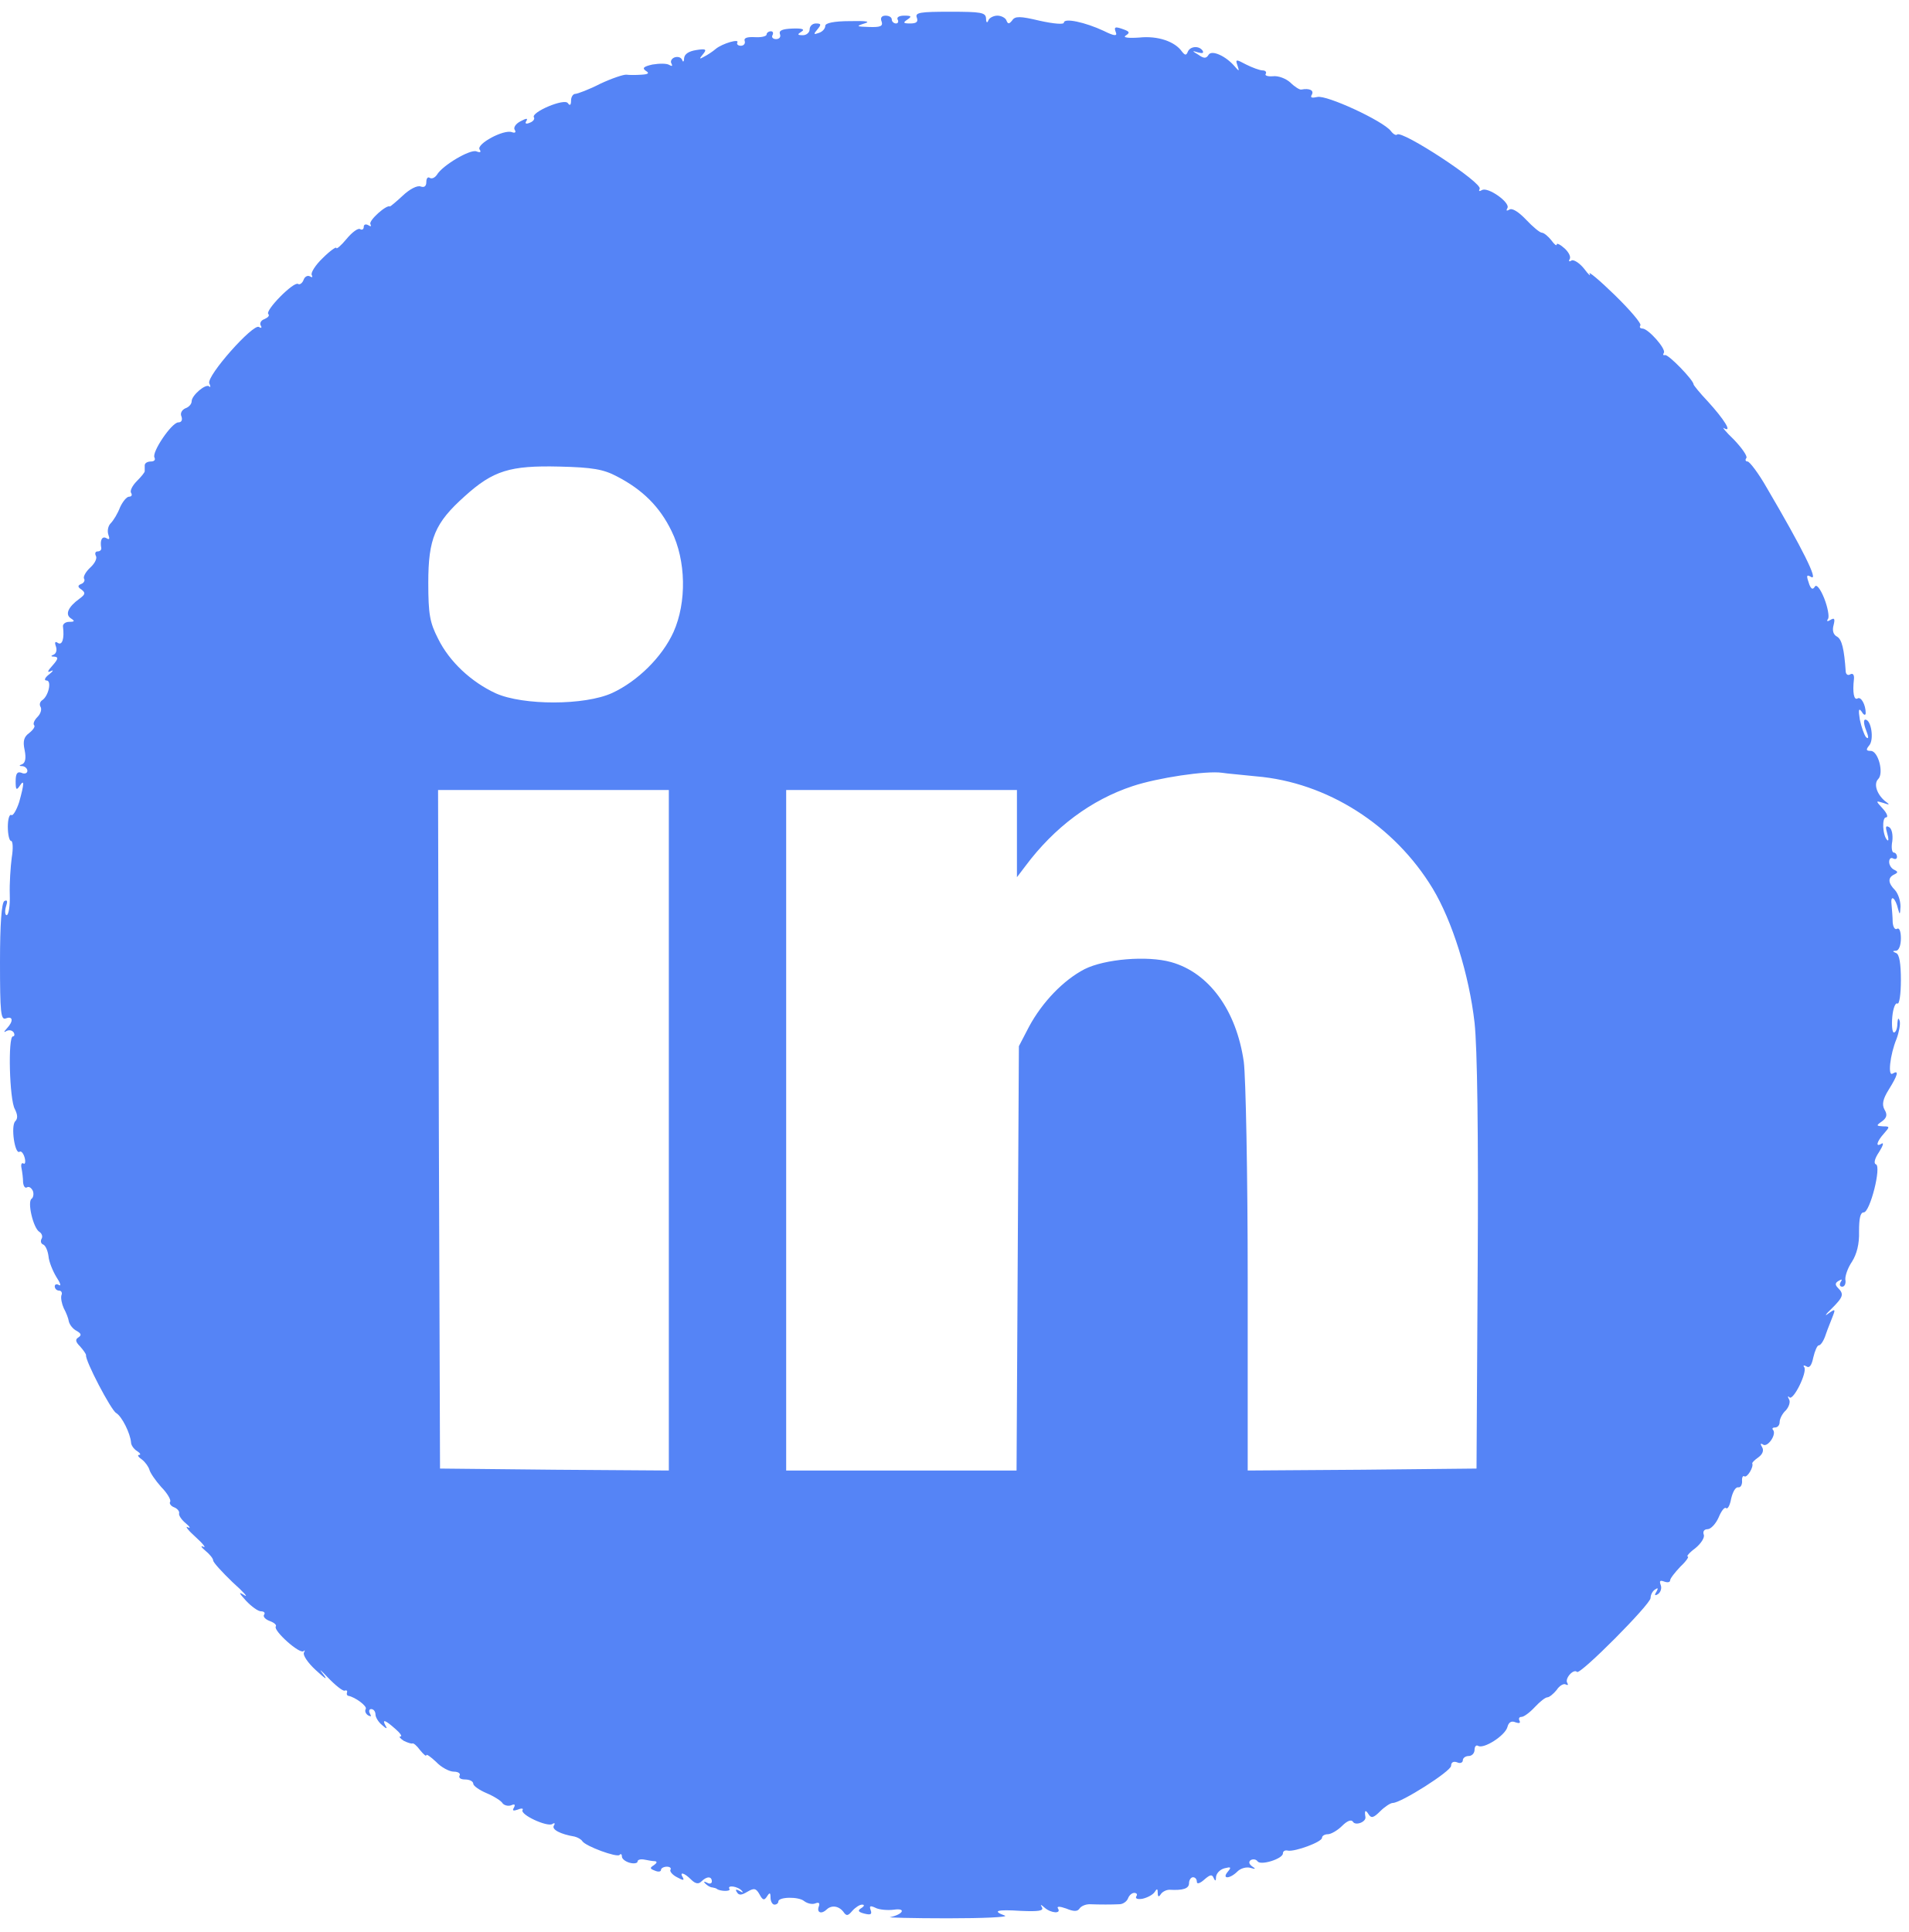
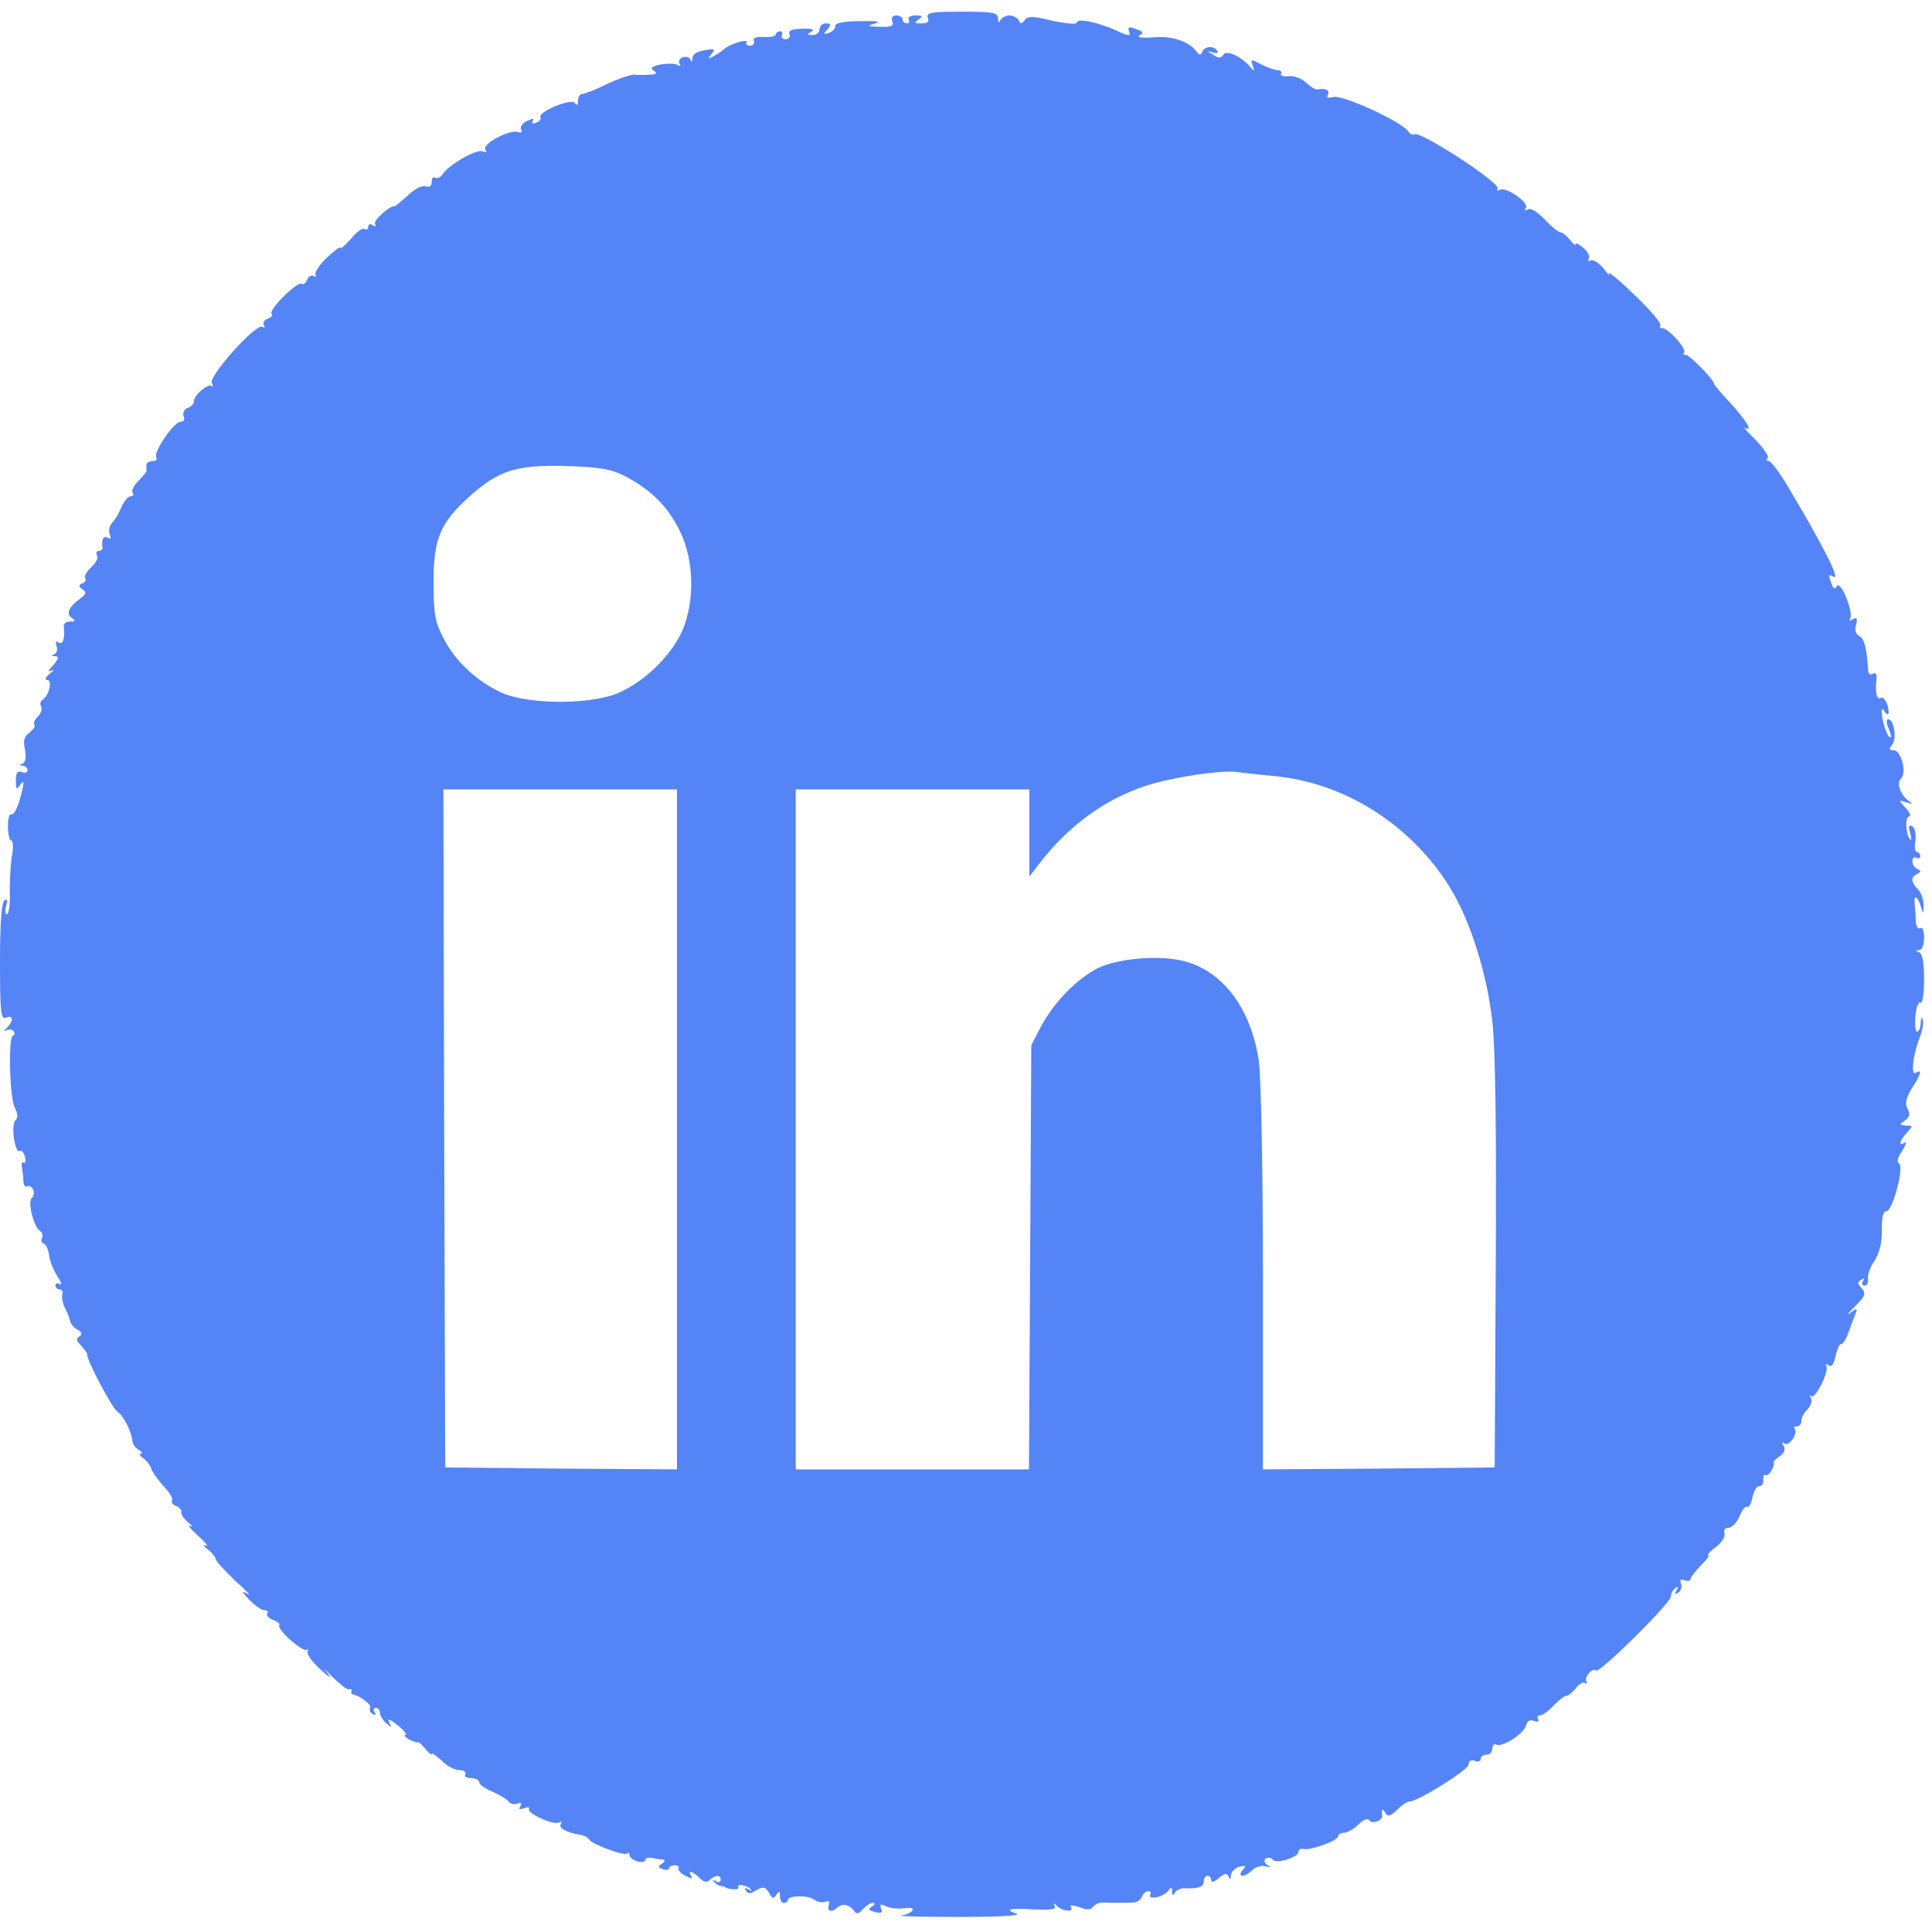
- <svg xmlns="http://www.w3.org/2000/svg" version="1.0" width="488pt" height="494pt" viewBox="0 0 488 494" preserveAspectRatio="xMidYMid meet">
-   <g transform="translate(0,494) scale(0.1,-0.1)" fill="#5584F6" stroke="none">
-     <path d="M2344 4895 c4 -11 -1 -15 -17 -15 -18 0 -19 2 -7 10 12 8 10 10 -8 10 -13 0 -20 -4 -17 -10 3 -5 1 -10 -4 -10 -6 0 -11 5 -11 10 0 6 -7 10 -16 10 -10 0 -14 -6 -10 -15 4 -12 -3 -15 -32 -14 -33 1 -34 2 -12 9 17 5 5 7 -37 6 -41 0 -63 -5 -63 -12 0 -7 -7 -15 -16 -18 -14 -5 -15 -4 -4 9 10 12 10 15 -4 15 -9 0 -16 -7 -16 -15 0 -8 -8 -15 -17 -15 -15 0 -15 2 -4 9 10 6 2 9 -23 8 -26 -1 -35 -5 -32 -14 3 -7 -1 -13 -10 -13 -8 0 -12 5 -9 10 3 6 1 10 -4 10 -6 0 -11 -4 -11 -8 0 -5 -14 -8 -30 -7 -20 1 -29 -2 -26 -10 2 -6 -2 -12 -10 -12 -7 0 -11 4 -9 8 7 11 -38 -2 -55 -16 -8 -7 -22 -16 -30 -20 -12 -7 -13 -6 -3 6 11 13 8 15 -17 11 -19 -3 -30 -10 -31 -21 0 -9 -3 -11 -5 -4 -3 7 -12 9 -20 6 -7 -3 -11 -10 -7 -16 3 -6 1 -7 -6 -3 -6 4 -25 4 -43 1 -22 -5 -27 -9 -17 -16 10 -6 7 -9 -11 -10 -14 -1 -31 -1 -38 0 -7 1 -37 -9 -67 -23 -29 -15 -59 -26 -64 -26 -6 0 -11 -8 -11 -17 0 -12 -3 -14 -8 -7 -8 14 -95 -23 -87 -36 3 -4 -2 -11 -11 -14 -9 -4 -13 -2 -8 5 4 7 0 7 -15 -1 -12 -6 -19 -16 -15 -22 4 -6 1 -9 -7 -6 -21 8 -91 -30 -83 -44 5 -7 2 -9 -8 -5 -16 6 -87 -36 -101 -60 -5 -7 -12 -11 -18 -8 -5 4 -9 -1 -9 -10 0 -11 -5 -15 -14 -12 -9 4 -29 -7 -46 -23 -17 -16 -32 -28 -33 -28 -8 6 -55 -36 -50 -45 3 -6 1 -7 -5 -3 -7 4 -12 2 -12 -4 0 -6 -4 -9 -9 -6 -5 4 -21 -8 -35 -25 -14 -17 -26 -27 -26 -23 0 4 -16 -7 -35 -26 -19 -18 -31 -38 -28 -43 3 -6 1 -7 -4 -4 -6 4 -14 0 -17 -9 -3 -8 -10 -13 -14 -10 -11 7 -85 -68 -76 -77 4 -4 -1 -9 -10 -13 -9 -3 -13 -11 -9 -17 3 -5 1 -7 -5 -3 -15 9 -134 -125 -127 -144 4 -8 3 -12 0 -8 -9 8 -45 -23 -45 -38 0 -7 -7 -15 -16 -18 -9 -4 -14 -13 -10 -21 3 -9 0 -15 -8 -15 -17 0 -69 -77 -61 -90 3 -6 -1 -10 -9 -10 -9 0 -16 -4 -16 -10 0 -5 0 -12 0 -15 0 -3 -9 -14 -20 -25 -12 -12 -18 -25 -15 -30 4 -6 1 -10 -5 -10 -6 0 -16 -12 -23 -27 -6 -16 -17 -34 -24 -41 -7 -7 -9 -20 -6 -29 4 -11 3 -14 -5 -9 -11 6 -17 -5 -13 -26 0 -5 -4 -8 -10 -8 -5 0 -7 -5 -4 -11 4 -6 -2 -19 -14 -30 -12 -11 -19 -24 -16 -29 3 -4 -1 -11 -7 -13 -10 -4 -10 -8 1 -15 10 -8 9 -12 -6 -23 -29 -21 -37 -40 -22 -50 11 -7 10 -9 -4 -9 -10 0 -17 -6 -16 -12 4 -31 -2 -49 -13 -42 -7 5 -9 2 -5 -9 3 -9 1 -18 -6 -21 -8 -3 -7 -5 2 -5 11 -1 10 -6 -5 -23 -13 -14 -14 -19 -4 -14 8 4 6 0 -4 -8 -12 -9 -14 -16 -7 -16 14 0 5 -41 -12 -51 -5 -4 -7 -11 -3 -17 3 -6 0 -17 -8 -25 -8 -8 -12 -17 -9 -21 4 -3 -2 -12 -12 -20 -14 -10 -17 -21 -12 -44 4 -20 2 -32 -6 -36 -9 -3 -9 -5 1 -5 6 -1 12 -6 12 -12 0 -6 -7 -9 -15 -5 -11 4 -15 -2 -15 -22 0 -21 2 -24 10 -12 13 20 12 6 -1 -41 -7 -21 -16 -36 -20 -33 -5 3 -9 -11 -9 -30 0 -20 4 -36 8 -36 5 0 6 -19 2 -43 -3 -23 -6 -66 -5 -95 1 -28 -3 -52 -8 -52 -4 0 -5 10 -2 21 5 15 4 19 -4 15 -7 -5 -11 -58 -11 -156 0 -129 2 -149 15 -144 18 7 20 -7 3 -25 -9 -10 -9 -12 -1 -7 6 3 14 2 18 -4 3 -5 2 -10 -2 -10 -13 0 -9 -162 5 -186 7 -14 8 -24 1 -31 -12 -12 -1 -86 11 -78 4 3 10 -4 13 -15 3 -11 1 -18 -3 -15 -5 3 -7 -3 -5 -12 2 -10 4 -26 4 -36 1 -10 5 -16 10 -13 5 3 11 -1 15 -9 3 -8 1 -17 -3 -20 -12 -7 4 -76 20 -85 6 -4 9 -12 5 -18 -3 -6 -1 -12 4 -14 6 -2 12 -15 14 -30 1 -14 11 -38 20 -53 10 -15 13 -24 7 -21 -6 4 -11 2 -11 -3 0 -6 5 -11 11 -11 6 0 9 -6 6 -12 -2 -7 1 -22 6 -33 6 -11 12 -26 13 -34 2 -8 10 -19 20 -24 12 -7 13 -11 4 -17 -8 -5 -7 -11 5 -23 8 -9 15 -19 15 -22 -3 -13 64 -141 77 -148 15 -9 36 -52 38 -75 0 -7 7 -17 15 -22 8 -5 11 -10 6 -10 -6 0 -2 -6 7 -12 9 -7 17 -19 19 -26 2 -8 15 -27 30 -44 16 -16 26 -34 23 -38 -3 -4 2 -11 10 -14 8 -3 14 -10 13 -15 -2 -5 6 -17 17 -26 11 -9 13 -14 5 -10 -8 4 1 -8 20 -25 19 -17 28 -29 20 -25 -8 4 -6 -1 5 -10 11 -9 20 -20 20 -25 0 -5 23 -30 50 -56 28 -25 41 -40 30 -33 -16 10 -15 7 4 -14 14 -15 31 -27 38 -27 8 0 12 -4 8 -9 -3 -5 4 -12 15 -16 11 -4 18 -10 15 -14 -6 -11 61 -71 71 -63 4 4 4 2 1 -4 -3 -6 10 -26 31 -45 26 -24 31 -26 17 -8 -11 14 -5 9 13 -10 19 -20 38 -35 43 -34 5 2 8 0 6 -5 -1 -4 0 -7 3 -8 18 -3 50 -27 45 -34 -3 -5 0 -12 6 -16 8 -4 9 -3 5 4 -4 7 -2 12 3 12 6 0 11 -6 11 -14 0 -7 8 -20 17 -27 11 -10 14 -10 9 -2 -10 18 -2 16 24 -7 13 -11 19 -20 14 -20 -5 0 -1 -5 8 -11 10 -5 20 -8 22 -7 3 2 12 -6 20 -17 9 -11 16 -17 16 -13 0 4 11 -4 25 -17 13 -14 34 -25 45 -25 12 0 18 -5 15 -10 -3 -6 3 -10 14 -10 12 0 21 -5 21 -11 0 -5 15 -16 34 -24 19 -8 38 -20 41 -26 4 -5 14 -8 22 -5 9 4 11 2 7 -6 -5 -8 -2 -9 10 -5 9 4 15 3 12 -1 -7 -12 63 -44 76 -36 6 4 8 2 4 -4 -6 -10 17 -22 53 -28 8 -2 17 -7 20 -12 9 -13 88 -42 95 -35 3 4 6 2 6 -4 0 -6 9 -13 20 -16 11 -3 20 -1 20 3 0 5 8 7 18 5 9 -2 22 -4 27 -4 6 -1 4 -5 -3 -10 -11 -7 -11 -9 2 -14 9 -4 16 -3 16 2 0 4 7 8 15 8 8 0 12 -4 9 -8 -2 -4 5 -13 17 -19 15 -8 19 -9 15 -1 -10 16 3 13 21 -5 11 -11 19 -12 26 -5 14 14 27 14 27 0 0 -5 -6 -7 -12 -3 -8 4 -10 3 -5 -2 5 -5 13 -10 18 -10 5 -1 10 -2 12 -4 8 -6 36 -7 32 0 -7 11 22 7 32 -5 4 -4 2 -5 -6 0 -9 5 -12 4 -7 -3 5 -9 12 -8 27 1 17 10 22 9 31 -7 8 -15 12 -16 19 -5 7 11 9 10 9 -3 0 -10 5 -18 10 -18 6 0 10 4 10 8 0 12 52 13 66 1 8 -6 20 -9 28 -6 10 4 13 1 9 -9 -5 -15 8 -19 21 -6 12 11 30 9 42 -6 8 -12 12 -11 23 2 8 9 19 16 25 16 7 0 6 -4 -2 -9 -10 -6 -8 -10 8 -14 16 -4 20 -2 16 9 -4 11 -1 12 12 6 9 -5 31 -7 47 -5 33 5 24 -12 -9 -19 -11 -1 55 -3 147 -3 91 0 157 3 146 7 -33 12 -21 16 41 12 45 -2 59 0 54 9 -5 8 -3 8 7 -1 16 -14 43 -16 34 -2 -4 6 4 6 21 0 19 -8 29 -8 34 0 4 6 15 11 26 11 27 -1 56 -1 76 0 9 0 19 7 22 15 3 8 10 14 16 14 6 0 9 -4 5 -9 -3 -6 4 -8 16 -6 13 3 26 10 31 17 6 10 8 9 8 -2 0 -11 3 -11 8 -3 4 6 14 11 22 11 35 -2 50 3 50 17 0 8 5 15 10 15 6 0 10 -5 10 -12 0 -6 8 -4 19 6 15 13 20 14 24 4 4 -9 6 -8 6 3 1 9 10 19 22 22 16 4 18 3 8 -9 -16 -19 5 -19 25 1 8 8 23 12 33 9 13 -4 15 -3 4 4 -8 6 -9 12 -3 16 6 3 13 2 17 -3 7 -12 65 6 65 20 0 6 6 9 13 7 18 -3 87 22 87 33 0 5 7 9 15 9 8 0 25 10 36 21 14 14 24 17 28 11 6 -11 34 -1 32 12 -3 17 0 20 8 7 7 -11 13 -9 30 8 11 11 26 21 32 21 21 0 149 81 149 95 0 9 6 12 15 9 8 -4 15 -1 15 5 0 6 7 11 15 11 8 0 15 7 15 16 0 8 4 13 9 10 14 -9 69 26 75 48 3 12 10 17 21 12 9 -3 13 -2 10 4 -3 6 -1 10 5 10 6 0 21 11 34 25 13 14 27 25 32 25 5 0 16 9 24 19 7 11 18 17 23 14 6 -3 7 -1 4 4 -7 11 16 37 25 28 8 -8 188 173 188 189 0 8 5 18 12 22 7 5 8 3 3 -6 -6 -9 -4 -11 4 -6 7 5 10 15 7 23 -4 11 -2 13 9 9 8 -3 15 -2 15 3 0 5 12 20 26 35 15 14 23 26 19 26 -4 0 4 10 19 21 15 12 25 28 22 35 -3 8 1 14 10 14 8 0 21 14 28 30 7 17 15 27 19 24 4 -4 10 7 13 24 4 17 11 30 18 29 6 -1 10 6 10 15 -1 10 2 16 6 13 7 -4 24 24 20 33 -1 2 6 9 16 16 11 8 14 18 9 26 -5 8 -4 11 3 6 12 -7 35 27 25 38 -3 3 -1 6 5 6 7 0 12 6 12 14 0 8 7 22 16 30 8 9 12 22 8 28 -4 7 -3 10 1 5 10 -9 46 64 38 77 -4 5 -1 6 6 2 7 -5 13 3 17 23 4 17 10 31 14 31 5 0 13 12 18 28 5 15 14 36 18 47 7 18 6 19 -12 6 -10 -8 -7 -2 9 13 30 30 32 37 16 53 -8 8 -7 13 2 18 8 5 10 4 5 -3 -4 -7 -2 -12 4 -12 6 0 10 8 8 18 -1 9 6 30 17 46 12 19 19 45 18 77 0 33 3 49 12 49 16 0 46 118 31 123 -6 2 -3 15 8 31 10 16 13 25 7 22 -17 -11 -13 5 6 26 15 17 15 18 -3 18 -17 1 -18 2 -2 13 12 9 14 17 6 30 -7 13 -4 27 11 51 23 37 27 51 10 41 -13 -9 -7 48 10 89 6 16 10 37 8 45 -3 10 -5 8 -6 -6 0 -13 -4 -23 -9 -23 -4 0 -6 18 -4 40 2 22 8 37 13 34 5 -3 9 24 9 60 0 42 -4 66 -12 69 -10 4 -10 6 0 6 7 1 12 14 12 32 0 17 -4 28 -10 24 -5 -3 -10 4 -11 17 0 13 -2 33 -3 46 -3 26 10 17 17 -13 4 -15 5 -14 6 7 0 15 -6 33 -14 42 -18 18 -19 32 -2 40 10 5 10 7 0 12 -7 3 -13 12 -13 20 0 9 5 12 10 9 6 -3 10 -1 10 4 0 6 -4 11 -8 11 -5 0 -7 13 -4 29 2 16 -1 32 -8 36 -9 5 -10 1 -5 -16 4 -13 4 -21 0 -17 -12 12 -14 58 -3 58 6 0 3 10 -8 22 -19 21 -19 21 1 15 17 -6 18 -5 4 5 -21 18 -29 44 -17 56 15 15 0 72 -19 72 -12 0 -13 3 -4 14 13 15 5 66 -10 66 -5 0 -4 -12 2 -27 7 -18 7 -24 0 -18 -5 6 -12 26 -16 45 -4 25 -3 31 5 20 5 -9 10 -10 10 -3 0 21 -12 43 -21 37 -9 -5 -13 15 -9 50 1 11 -3 15 -9 12 -6 -4 -11 -1 -12 6 -4 59 -10 83 -22 90 -10 5 -13 16 -9 30 4 16 2 19 -8 13 -8 -5 -11 -4 -6 3 3 6 -1 29 -10 52 -10 25 -20 37 -24 30 -5 -8 -9 -7 -14 5 -8 23 -8 27 4 20 21 -13 -22 73 -113 228 -21 37 -44 67 -49 67 -5 0 -7 4 -3 9 3 5 -12 26 -32 47 -21 20 -32 34 -25 29 22 -12 0 23 -42 69 -20 21 -36 41 -36 43 0 11 -65 78 -73 75 -5 -1 -6 1 -3 6 6 10 -40 62 -55 62 -6 0 -8 4 -5 8 3 5 -27 40 -66 78 -39 38 -68 62 -64 54 4 -8 -2 -3 -14 13 -12 15 -27 24 -32 21 -6 -4 -8 -2 -5 3 4 6 -2 18 -13 28 -11 10 -20 14 -20 10 0 -5 -6 0 -14 11 -8 10 -19 19 -24 19 -5 0 -23 15 -40 33 -19 20 -36 31 -43 26 -7 -4 -9 -3 -5 4 8 14 -50 55 -65 46 -7 -4 -9 -3 -6 3 9 15 -199 151 -211 139 -3 -3 -10 1 -16 9 -20 26 -165 93 -188 87 -14 -3 -19 -2 -14 6 6 11 -6 17 -27 13 -4 -1 -17 7 -28 18 -11 10 -31 18 -45 16 -13 -1 -21 2 -18 6 3 5 -1 9 -8 9 -7 0 -26 7 -42 15 -26 14 -28 14 -22 -3 5 -15 4 -15 -7 -2 -23 27 -59 43 -67 30 -6 -10 -12 -10 -26 0 -17 10 -17 11 -1 6 11 -3 15 -2 12 4 -9 14 -32 12 -38 -2 -4 -10 -7 -10 -15 0 -18 26 -62 41 -109 36 -29 -2 -43 0 -35 5 11 7 10 10 -3 15 -24 9 -28 8 -22 -7 4 -10 -5 -9 -31 4 -47 22 -102 34 -102 21 0 -5 -26 -3 -62 5 -50 12 -63 12 -70 1 -8 -10 -11 -10 -15 0 -2 6 -13 12 -23 12 -10 0 -21 -6 -23 -12 -3 -8 -6 -6 -6 5 -1 15 -12 17 -92 17 -77 0 -90 -2 -85 -15z m-767 -1173 c66 -34 110 -78 140 -140 37 -75 39 -182 5 -258 -29 -64 -92 -126 -157 -156 -70 -32 -227 -32 -297 -1 -63 29 -119 81 -148 140 -21 41 -25 62 -25 143 0 113 17 153 93 221 73 66 116 79 242 76 85 -2 113 -7 147 -25z m1634 -767 c182 -15 354 -125 452 -287 50 -83 93 -220 107 -343 7 -65 10 -281 8 -620 l-3 -520 -292 -3 -293 -2 0 487 c0 271 -5 519 -10 558 -19 132 -89 228 -186 255 -61 17 -169 8 -221 -18 -54 -28 -108 -84 -142 -147 l-26 -50 -3 -543 -3 -542 -294 0 -295 0 0 870 0 870 295 0 295 0 0 -111 0 -112 22 29 c74 99 168 169 274 204 63 21 188 40 229 34 11 -2 50 -5 86 -9z m-1501 -905 l0 -870 -292 2 -293 3 -3 868 -2 867 295 0 295 0 0 -870z" />
+ <svg xmlns="http://www.w3.org/2000/svg" width="20pt" height="20pt" viewBox="0 0 20 20" version="1.1">
+   <g id="surface1">
+     <path style=" stroke:none;fill-rule:nonzero;fill:rgb(33.333%,51.765%,96.471%);fill-opacity:1;" d="M 9.605 0.184 C 9.621 0.227 9.602 0.242 9.535 0.242 C 9.465 0.242 9.461 0.234 9.508 0.203 C 9.559 0.168 9.551 0.16 9.477 0.16 C 9.422 0.16 9.395 0.18 9.406 0.203 C 9.418 0.223 9.41 0.242 9.391 0.242 C 9.363 0.242 9.344 0.223 9.344 0.203 C 9.344 0.18 9.316 0.16 9.277 0.16 C 9.238 0.16 9.223 0.188 9.238 0.223 C 9.254 0.27 9.227 0.281 9.105 0.277 C 8.973 0.273 8.969 0.27 9.059 0.242 C 9.129 0.223 9.078 0.215 8.906 0.219 C 8.738 0.219 8.648 0.238 8.648 0.266 C 8.648 0.297 8.617 0.328 8.582 0.34 C 8.523 0.359 8.52 0.355 8.566 0.305 C 8.605 0.254 8.605 0.242 8.551 0.242 C 8.512 0.242 8.484 0.27 8.484 0.305 C 8.484 0.336 8.449 0.363 8.414 0.363 C 8.352 0.363 8.352 0.355 8.398 0.328 C 8.438 0.305 8.406 0.293 8.305 0.297 C 8.195 0.301 8.16 0.316 8.172 0.352 C 8.184 0.379 8.168 0.406 8.133 0.406 C 8.098 0.406 8.082 0.383 8.094 0.363 C 8.105 0.34 8.098 0.324 8.078 0.324 C 8.055 0.324 8.031 0.34 8.031 0.355 C 8.031 0.375 7.977 0.387 7.91 0.383 C 7.828 0.379 7.789 0.391 7.805 0.426 C 7.812 0.449 7.797 0.473 7.762 0.473 C 7.734 0.473 7.719 0.457 7.727 0.441 C 7.754 0.395 7.57 0.449 7.5 0.504 C 7.469 0.535 7.41 0.57 7.379 0.586 C 7.328 0.613 7.324 0.609 7.363 0.562 C 7.41 0.508 7.398 0.5 7.297 0.52 C 7.219 0.531 7.172 0.559 7.168 0.602 C 7.168 0.641 7.156 0.648 7.148 0.617 C 7.137 0.59 7.098 0.582 7.066 0.594 C 7.035 0.605 7.02 0.637 7.035 0.66 C 7.051 0.684 7.039 0.688 7.012 0.672 C 6.988 0.656 6.91 0.656 6.836 0.668 C 6.746 0.688 6.727 0.703 6.766 0.73 C 6.809 0.758 6.797 0.77 6.723 0.773 C 6.664 0.777 6.594 0.777 6.566 0.773 C 6.535 0.77 6.414 0.809 6.289 0.867 C 6.172 0.926 6.051 0.973 6.027 0.973 C 6.004 0.973 5.984 1.004 5.984 1.039 C 5.984 1.09 5.973 1.098 5.949 1.066 C 5.918 1.012 5.562 1.16 5.594 1.215 C 5.605 1.23 5.586 1.258 5.551 1.27 C 5.512 1.285 5.496 1.277 5.516 1.25 C 5.531 1.223 5.516 1.223 5.453 1.254 C 5.406 1.277 5.379 1.32 5.395 1.344 C 5.41 1.367 5.398 1.379 5.363 1.367 C 5.277 1.336 4.992 1.488 5.023 1.547 C 5.047 1.574 5.031 1.582 4.992 1.566 C 4.926 1.543 4.637 1.711 4.578 1.809 C 4.559 1.836 4.527 1.852 4.504 1.84 C 4.484 1.824 4.469 1.844 4.469 1.883 C 4.469 1.926 4.445 1.941 4.41 1.93 C 4.371 1.914 4.289 1.957 4.223 2.023 C 4.152 2.086 4.09 2.137 4.086 2.137 C 4.055 2.113 3.859 2.281 3.883 2.316 C 3.895 2.344 3.887 2.348 3.859 2.332 C 3.832 2.312 3.812 2.32 3.812 2.348 C 3.812 2.371 3.797 2.383 3.773 2.371 C 3.754 2.355 3.688 2.402 3.633 2.473 C 3.574 2.539 3.523 2.582 3.523 2.566 C 3.523 2.547 3.461 2.594 3.383 2.668 C 3.305 2.742 3.254 2.824 3.266 2.844 C 3.277 2.867 3.27 2.871 3.25 2.859 C 3.227 2.844 3.191 2.859 3.18 2.895 C 3.168 2.93 3.141 2.949 3.121 2.938 C 3.078 2.91 2.773 3.211 2.812 3.25 C 2.828 3.266 2.809 3.285 2.77 3.301 C 2.734 3.312 2.719 3.344 2.734 3.371 C 2.746 3.391 2.738 3.398 2.715 3.383 C 2.652 3.344 2.164 3.887 2.191 3.965 C 2.211 3.996 2.203 4.012 2.191 3.996 C 2.156 3.965 2.008 4.09 2.008 4.152 C 2.008 4.18 1.98 4.211 1.941 4.223 C 1.906 4.238 1.887 4.277 1.902 4.309 C 1.914 4.344 1.902 4.367 1.867 4.367 C 1.801 4.367 1.586 4.68 1.617 4.734 C 1.633 4.758 1.613 4.773 1.582 4.773 C 1.547 4.773 1.516 4.789 1.516 4.812 C 1.516 4.836 1.516 4.863 1.516 4.875 C 1.516 4.887 1.48 4.93 1.434 4.977 C 1.387 5.023 1.359 5.078 1.371 5.098 C 1.391 5.121 1.379 5.137 1.352 5.137 C 1.328 5.137 1.285 5.188 1.258 5.246 C 1.234 5.312 1.188 5.383 1.16 5.414 C 1.133 5.441 1.121 5.492 1.137 5.531 C 1.152 5.574 1.148 5.586 1.113 5.566 C 1.07 5.543 1.047 5.586 1.062 5.672 C 1.062 5.691 1.047 5.703 1.02 5.703 C 1 5.703 0.992 5.723 1.004 5.75 C 1.02 5.773 0.996 5.824 0.945 5.871 C 0.898 5.914 0.867 5.969 0.883 5.988 C 0.895 6.004 0.879 6.031 0.852 6.039 C 0.812 6.055 0.812 6.07 0.855 6.102 C 0.898 6.133 0.895 6.148 0.832 6.195 C 0.715 6.277 0.68 6.355 0.742 6.395 C 0.785 6.426 0.781 6.434 0.727 6.434 C 0.684 6.434 0.656 6.457 0.66 6.48 C 0.676 6.605 0.652 6.68 0.605 6.652 C 0.578 6.629 0.57 6.641 0.586 6.688 C 0.598 6.723 0.59 6.758 0.562 6.773 C 0.527 6.785 0.531 6.793 0.57 6.793 C 0.613 6.797 0.609 6.816 0.551 6.887 C 0.496 6.941 0.492 6.961 0.531 6.941 C 0.566 6.926 0.559 6.941 0.516 6.973 C 0.469 7.012 0.461 7.039 0.488 7.039 C 0.547 7.039 0.508 7.203 0.438 7.246 C 0.418 7.262 0.41 7.289 0.426 7.312 C 0.438 7.34 0.426 7.383 0.395 7.414 C 0.359 7.449 0.344 7.484 0.355 7.5 C 0.371 7.512 0.348 7.547 0.309 7.582 C 0.25 7.621 0.238 7.664 0.258 7.758 C 0.273 7.84 0.266 7.887 0.234 7.906 C 0.195 7.918 0.195 7.926 0.238 7.926 C 0.262 7.93 0.285 7.949 0.285 7.973 C 0.285 7.996 0.258 8.008 0.227 7.992 C 0.18 7.977 0.164 8 0.164 8.082 C 0.164 8.168 0.172 8.18 0.203 8.133 C 0.258 8.051 0.254 8.105 0.199 8.297 C 0.172 8.383 0.137 8.441 0.117 8.43 C 0.098 8.418 0.082 8.477 0.082 8.551 C 0.082 8.633 0.098 8.699 0.113 8.699 C 0.137 8.699 0.141 8.773 0.121 8.871 C 0.109 8.965 0.098 9.137 0.102 9.254 C 0.105 9.367 0.09 9.465 0.07 9.465 C 0.055 9.465 0.051 9.426 0.062 9.383 C 0.082 9.32 0.078 9.305 0.047 9.32 C 0.016 9.34 0 9.555 0 9.953 C 0 10.473 0.008 10.555 0.062 10.535 C 0.137 10.504 0.145 10.562 0.074 10.637 C 0.035 10.676 0.035 10.684 0.07 10.664 C 0.094 10.652 0.129 10.656 0.145 10.68 C 0.156 10.699 0.152 10.719 0.137 10.719 C 0.082 10.719 0.098 11.375 0.156 11.473 C 0.184 11.527 0.188 11.57 0.16 11.598 C 0.109 11.645 0.156 11.945 0.203 11.914 C 0.223 11.902 0.246 11.93 0.258 11.973 C 0.27 12.02 0.262 12.047 0.246 12.035 C 0.227 12.023 0.219 12.047 0.227 12.082 C 0.234 12.125 0.242 12.188 0.242 12.23 C 0.246 12.27 0.262 12.293 0.281 12.281 C 0.305 12.27 0.328 12.285 0.344 12.316 C 0.355 12.352 0.348 12.387 0.332 12.398 C 0.281 12.426 0.348 12.707 0.414 12.742 C 0.438 12.758 0.449 12.793 0.434 12.816 C 0.422 12.84 0.43 12.863 0.449 12.871 C 0.477 12.879 0.5 12.934 0.508 12.992 C 0.512 13.051 0.555 13.148 0.59 13.207 C 0.633 13.27 0.645 13.305 0.617 13.293 C 0.594 13.277 0.574 13.285 0.574 13.305 C 0.574 13.328 0.594 13.348 0.617 13.348 C 0.645 13.348 0.656 13.375 0.645 13.398 C 0.637 13.426 0.648 13.488 0.668 13.531 C 0.691 13.574 0.719 13.637 0.723 13.668 C 0.73 13.703 0.762 13.746 0.805 13.766 C 0.852 13.793 0.855 13.812 0.82 13.836 C 0.785 13.855 0.789 13.879 0.84 13.93 C 0.871 13.965 0.902 14.004 0.902 14.016 C 0.891 14.07 1.164 14.586 1.219 14.617 C 1.277 14.652 1.363 14.824 1.371 14.918 C 1.371 14.949 1.402 14.988 1.434 15.008 C 1.469 15.027 1.48 15.047 1.461 15.047 C 1.434 15.047 1.449 15.074 1.488 15.098 C 1.523 15.125 1.559 15.176 1.566 15.203 C 1.574 15.234 1.629 15.312 1.688 15.379 C 1.754 15.445 1.797 15.52 1.781 15.535 C 1.77 15.551 1.789 15.578 1.824 15.59 C 1.855 15.602 1.883 15.633 1.879 15.652 C 1.867 15.672 1.902 15.719 1.945 15.758 C 1.992 15.793 2 15.812 1.969 15.797 C 1.934 15.781 1.973 15.828 2.051 15.898 C 2.129 15.969 2.164 16.016 2.133 16 C 2.098 15.984 2.105 16.004 2.152 16.039 C 2.195 16.074 2.234 16.121 2.234 16.141 C 2.234 16.16 2.328 16.262 2.438 16.367 C 2.555 16.469 2.605 16.527 2.562 16.5 C 2.496 16.461 2.5 16.473 2.578 16.559 C 2.637 16.617 2.703 16.668 2.734 16.668 C 2.766 16.668 2.781 16.684 2.766 16.703 C 2.754 16.723 2.781 16.75 2.828 16.77 C 2.871 16.785 2.902 16.809 2.891 16.824 C 2.863 16.867 3.141 17.113 3.18 17.078 C 3.195 17.062 3.195 17.07 3.184 17.094 C 3.172 17.121 3.227 17.199 3.312 17.277 C 3.418 17.375 3.438 17.383 3.383 17.309 C 3.336 17.254 3.359 17.273 3.434 17.352 C 3.512 17.43 3.59 17.492 3.609 17.488 C 3.633 17.48 3.645 17.488 3.637 17.508 C 3.633 17.523 3.637 17.535 3.648 17.539 C 3.723 17.551 3.852 17.648 3.832 17.68 C 3.82 17.699 3.832 17.727 3.855 17.742 C 3.891 17.758 3.895 17.754 3.879 17.727 C 3.859 17.699 3.867 17.68 3.891 17.68 C 3.914 17.68 3.934 17.703 3.934 17.734 C 3.934 17.762 3.969 17.816 4.004 17.844 C 4.051 17.883 4.062 17.883 4.039 17.852 C 4 17.777 4.031 17.789 4.141 17.879 C 4.191 17.926 4.219 17.961 4.195 17.961 C 4.176 17.961 4.191 17.98 4.23 18.004 C 4.27 18.027 4.312 18.039 4.32 18.035 C 4.332 18.027 4.367 18.059 4.402 18.102 C 4.438 18.148 4.469 18.172 4.469 18.156 C 4.469 18.141 4.512 18.172 4.57 18.223 C 4.621 18.281 4.711 18.324 4.754 18.324 C 4.805 18.324 4.828 18.344 4.816 18.367 C 4.805 18.391 4.828 18.406 4.871 18.406 C 4.922 18.406 4.961 18.426 4.961 18.449 C 4.961 18.473 5.02 18.516 5.098 18.547 C 5.176 18.582 5.254 18.629 5.266 18.652 C 5.281 18.672 5.324 18.684 5.355 18.672 C 5.395 18.656 5.402 18.664 5.387 18.699 C 5.363 18.73 5.379 18.734 5.426 18.719 C 5.465 18.703 5.488 18.707 5.477 18.723 C 5.445 18.77 5.734 18.898 5.785 18.867 C 5.812 18.852 5.82 18.859 5.805 18.883 C 5.777 18.926 5.871 18.973 6.02 18.996 C 6.055 19.004 6.09 19.023 6.102 19.047 C 6.141 19.098 6.465 19.215 6.492 19.188 C 6.504 19.172 6.516 19.18 6.516 19.203 C 6.516 19.227 6.555 19.254 6.598 19.27 C 6.645 19.281 6.68 19.273 6.68 19.254 C 6.68 19.234 6.715 19.227 6.754 19.234 C 6.789 19.242 6.844 19.25 6.863 19.25 C 6.891 19.254 6.883 19.273 6.852 19.293 C 6.809 19.32 6.809 19.328 6.859 19.348 C 6.898 19.363 6.926 19.359 6.926 19.34 C 6.926 19.324 6.953 19.309 6.988 19.309 C 7.02 19.309 7.035 19.324 7.023 19.34 C 7.016 19.355 7.047 19.395 7.094 19.418 C 7.156 19.449 7.172 19.453 7.156 19.422 C 7.113 19.355 7.168 19.367 7.242 19.441 C 7.285 19.484 7.32 19.492 7.348 19.461 C 7.406 19.406 7.461 19.406 7.461 19.461 C 7.461 19.48 7.434 19.492 7.41 19.473 C 7.379 19.457 7.367 19.461 7.391 19.48 C 7.41 19.504 7.441 19.523 7.465 19.523 C 7.484 19.527 7.504 19.531 7.512 19.539 C 7.547 19.562 7.66 19.566 7.645 19.539 C 7.613 19.496 7.734 19.512 7.773 19.559 C 7.789 19.574 7.781 19.578 7.75 19.559 C 7.715 19.539 7.699 19.543 7.723 19.57 C 7.742 19.609 7.77 19.605 7.832 19.566 C 7.902 19.527 7.922 19.531 7.961 19.594 C 7.992 19.656 8.008 19.66 8.035 19.617 C 8.066 19.57 8.074 19.574 8.074 19.629 C 8.074 19.668 8.094 19.699 8.113 19.699 C 8.141 19.699 8.156 19.684 8.156 19.668 C 8.156 19.621 8.367 19.617 8.426 19.664 C 8.461 19.688 8.508 19.699 8.539 19.688 C 8.582 19.672 8.594 19.684 8.578 19.727 C 8.559 19.785 8.609 19.801 8.664 19.75 C 8.715 19.703 8.785 19.711 8.836 19.773 C 8.867 19.82 8.887 19.816 8.93 19.766 C 8.965 19.73 9.008 19.699 9.031 19.699 C 9.062 19.699 9.059 19.719 9.023 19.738 C 8.984 19.762 8.992 19.777 9.059 19.793 C 9.121 19.809 9.141 19.801 9.121 19.758 C 9.105 19.711 9.117 19.707 9.172 19.734 C 9.211 19.754 9.301 19.762 9.363 19.754 C 9.5 19.734 9.465 19.801 9.328 19.832 C 9.281 19.836 9.555 19.844 9.93 19.844 C 10.305 19.844 10.574 19.832 10.527 19.812 C 10.395 19.766 10.441 19.75 10.695 19.766 C 10.883 19.773 10.938 19.766 10.918 19.73 C 10.898 19.695 10.906 19.695 10.945 19.734 C 11.012 19.789 11.121 19.797 11.086 19.742 C 11.07 19.719 11.102 19.719 11.172 19.742 C 11.25 19.773 11.289 19.773 11.312 19.742 C 11.328 19.719 11.371 19.695 11.418 19.695 C 11.527 19.699 11.648 19.699 11.73 19.695 C 11.766 19.695 11.809 19.668 11.82 19.637 C 11.832 19.605 11.859 19.578 11.887 19.578 C 11.91 19.578 11.922 19.594 11.906 19.617 C 11.895 19.641 11.922 19.648 11.973 19.641 C 12.023 19.629 12.078 19.598 12.098 19.57 C 12.121 19.531 12.133 19.535 12.133 19.578 C 12.133 19.625 12.145 19.625 12.164 19.59 C 12.18 19.566 12.223 19.547 12.254 19.547 C 12.398 19.555 12.461 19.535 12.461 19.477 C 12.461 19.445 12.48 19.418 12.5 19.418 C 12.523 19.418 12.539 19.438 12.539 19.465 C 12.539 19.492 12.574 19.48 12.617 19.441 C 12.68 19.391 12.699 19.387 12.719 19.426 C 12.734 19.461 12.742 19.457 12.742 19.414 C 12.746 19.379 12.781 19.336 12.832 19.324 C 12.898 19.309 12.906 19.312 12.863 19.359 C 12.801 19.438 12.887 19.438 12.969 19.355 C 13 19.324 13.062 19.309 13.102 19.32 C 13.156 19.336 13.164 19.332 13.117 19.305 C 13.086 19.281 13.082 19.254 13.105 19.238 C 13.133 19.227 13.16 19.23 13.176 19.25 C 13.203 19.301 13.441 19.227 13.441 19.172 C 13.441 19.145 13.469 19.133 13.496 19.141 C 13.57 19.156 13.852 19.055 13.852 19.008 C 13.852 18.988 13.883 18.973 13.914 18.973 C 13.945 18.973 14.016 18.934 14.062 18.887 C 14.117 18.832 14.16 18.82 14.176 18.844 C 14.199 18.887 14.316 18.848 14.309 18.793 C 14.297 18.727 14.309 18.715 14.34 18.766 C 14.367 18.812 14.395 18.801 14.465 18.734 C 14.508 18.688 14.57 18.648 14.594 18.648 C 14.68 18.648 15.203 18.32 15.203 18.266 C 15.203 18.227 15.23 18.215 15.266 18.227 C 15.301 18.246 15.328 18.23 15.328 18.207 C 15.328 18.184 15.355 18.164 15.391 18.164 C 15.422 18.164 15.449 18.137 15.449 18.098 C 15.449 18.066 15.469 18.047 15.488 18.059 C 15.547 18.094 15.77 17.953 15.797 17.863 C 15.809 17.816 15.836 17.797 15.883 17.816 C 15.918 17.828 15.934 17.824 15.922 17.801 C 15.91 17.773 15.918 17.758 15.941 17.758 C 15.969 17.758 16.027 17.715 16.082 17.656 C 16.137 17.602 16.191 17.555 16.215 17.555 C 16.234 17.555 16.277 17.52 16.312 17.48 C 16.34 17.434 16.387 17.41 16.406 17.422 C 16.43 17.434 16.434 17.426 16.422 17.406 C 16.395 17.363 16.488 17.258 16.523 17.293 C 16.559 17.324 17.297 16.594 17.297 16.527 C 17.297 16.496 17.316 16.457 17.344 16.441 C 17.371 16.418 17.379 16.43 17.355 16.465 C 17.332 16.5 17.34 16.508 17.371 16.488 C 17.402 16.469 17.414 16.43 17.402 16.395 C 17.387 16.352 17.395 16.344 17.438 16.359 C 17.473 16.371 17.5 16.367 17.5 16.348 C 17.5 16.328 17.551 16.266 17.605 16.207 C 17.668 16.148 17.699 16.102 17.684 16.102 C 17.668 16.102 17.699 16.059 17.762 16.016 C 17.824 15.969 17.863 15.902 17.852 15.875 C 17.84 15.84 17.855 15.816 17.895 15.816 C 17.926 15.816 17.98 15.762 18.008 15.695 C 18.035 15.629 18.07 15.586 18.086 15.598 C 18.102 15.613 18.129 15.57 18.141 15.5 C 18.156 15.434 18.184 15.379 18.215 15.383 C 18.238 15.387 18.254 15.359 18.254 15.324 C 18.25 15.281 18.262 15.258 18.277 15.27 C 18.309 15.289 18.379 15.176 18.359 15.137 C 18.355 15.129 18.387 15.102 18.426 15.074 C 18.473 15.039 18.484 15 18.465 14.969 C 18.441 14.934 18.445 14.922 18.477 14.945 C 18.523 14.973 18.617 14.836 18.578 14.789 C 18.566 14.777 18.574 14.766 18.598 14.766 C 18.629 14.766 18.648 14.742 18.648 14.707 C 18.648 14.676 18.676 14.621 18.715 14.586 C 18.746 14.551 18.762 14.5 18.746 14.473 C 18.73 14.445 18.734 14.434 18.75 14.453 C 18.789 14.492 18.938 14.195 18.906 14.141 C 18.891 14.121 18.902 14.117 18.93 14.133 C 18.961 14.156 18.984 14.121 19 14.043 C 19.016 13.973 19.039 13.914 19.059 13.914 C 19.078 13.914 19.109 13.867 19.133 13.801 C 19.152 13.742 19.188 13.656 19.203 13.613 C 19.234 13.539 19.23 13.535 19.156 13.59 C 19.113 13.621 19.129 13.598 19.191 13.535 C 19.316 13.414 19.324 13.387 19.258 13.32 C 19.227 13.289 19.23 13.27 19.266 13.25 C 19.301 13.227 19.309 13.23 19.285 13.262 C 19.27 13.289 19.277 13.309 19.305 13.309 C 19.328 13.309 19.344 13.277 19.336 13.234 C 19.332 13.199 19.359 13.113 19.406 13.051 C 19.453 12.973 19.484 12.867 19.48 12.738 C 19.48 12.605 19.492 12.539 19.527 12.539 C 19.594 12.539 19.719 12.062 19.656 12.043 C 19.633 12.035 19.645 11.98 19.688 11.918 C 19.73 11.852 19.742 11.816 19.719 11.828 C 19.648 11.871 19.664 11.809 19.742 11.723 C 19.805 11.656 19.805 11.652 19.73 11.652 C 19.66 11.645 19.656 11.641 19.723 11.598 C 19.77 11.562 19.777 11.527 19.746 11.477 C 19.719 11.426 19.73 11.367 19.789 11.27 C 19.887 11.121 19.902 11.062 19.832 11.105 C 19.777 11.141 19.805 10.91 19.871 10.746 C 19.898 10.68 19.914 10.594 19.906 10.562 C 19.895 10.523 19.887 10.531 19.883 10.586 C 19.883 10.641 19.863 10.68 19.844 10.68 C 19.828 10.68 19.82 10.605 19.828 10.52 C 19.836 10.43 19.859 10.367 19.883 10.379 C 19.902 10.391 19.918 10.281 19.918 10.137 C 19.918 9.969 19.902 9.871 19.867 9.859 C 19.828 9.844 19.828 9.836 19.867 9.836 C 19.898 9.832 19.918 9.777 19.918 9.703 C 19.918 9.637 19.902 9.59 19.879 9.609 C 19.855 9.621 19.836 9.59 19.832 9.539 C 19.832 9.484 19.824 9.406 19.82 9.352 C 19.809 9.246 19.859 9.285 19.891 9.406 C 19.906 9.465 19.91 9.461 19.914 9.379 C 19.914 9.316 19.891 9.242 19.855 9.207 C 19.781 9.133 19.777 9.078 19.848 9.047 C 19.891 9.023 19.891 9.016 19.848 8.996 C 19.82 8.984 19.797 8.949 19.797 8.914 C 19.797 8.879 19.816 8.867 19.836 8.879 C 19.859 8.891 19.879 8.883 19.879 8.863 C 19.879 8.84 19.859 8.82 19.844 8.82 C 19.824 8.82 19.816 8.766 19.828 8.703 C 19.836 8.637 19.824 8.57 19.797 8.555 C 19.758 8.535 19.754 8.551 19.773 8.621 C 19.789 8.672 19.789 8.707 19.773 8.688 C 19.727 8.641 19.719 8.453 19.762 8.453 C 19.785 8.453 19.773 8.414 19.73 8.367 C 19.652 8.281 19.652 8.281 19.734 8.305 C 19.805 8.328 19.809 8.324 19.75 8.285 C 19.664 8.211 19.633 8.105 19.68 8.059 C 19.742 7.996 19.68 7.766 19.602 7.766 C 19.555 7.766 19.551 7.754 19.586 7.711 C 19.641 7.648 19.605 7.445 19.547 7.445 C 19.523 7.445 19.527 7.492 19.555 7.551 C 19.582 7.625 19.582 7.648 19.555 7.625 C 19.531 7.602 19.504 7.52 19.488 7.445 C 19.473 7.344 19.477 7.316 19.508 7.363 C 19.527 7.398 19.551 7.402 19.551 7.375 C 19.551 7.289 19.5 7.199 19.465 7.227 C 19.426 7.246 19.41 7.164 19.426 7.023 C 19.43 6.977 19.414 6.961 19.391 6.973 C 19.363 6.992 19.344 6.977 19.34 6.949 C 19.324 6.711 19.301 6.613 19.25 6.586 C 19.211 6.566 19.195 6.52 19.215 6.465 C 19.23 6.398 19.223 6.387 19.18 6.41 C 19.148 6.434 19.137 6.43 19.156 6.398 C 19.168 6.375 19.152 6.281 19.113 6.188 C 19.074 6.09 19.031 6.039 19.016 6.066 C 18.996 6.102 18.98 6.098 18.961 6.047 C 18.926 5.953 18.926 5.938 18.977 5.969 C 19.062 6.02 18.887 5.672 18.512 5.043 C 18.426 4.895 18.332 4.773 18.312 4.773 C 18.289 4.773 18.281 4.758 18.301 4.738 C 18.312 4.719 18.25 4.633 18.168 4.547 C 18.082 4.465 18.035 4.41 18.066 4.43 C 18.156 4.477 18.066 4.336 17.895 4.152 C 17.812 4.066 17.746 3.984 17.746 3.977 C 17.746 3.934 17.48 3.66 17.445 3.672 C 17.426 3.676 17.422 3.668 17.434 3.648 C 17.461 3.609 17.27 3.398 17.211 3.398 C 17.184 3.398 17.176 3.383 17.188 3.367 C 17.199 3.344 17.078 3.203 16.918 3.051 C 16.758 2.895 16.641 2.801 16.656 2.832 C 16.672 2.863 16.648 2.844 16.598 2.777 C 16.551 2.719 16.488 2.684 16.469 2.695 C 16.441 2.711 16.434 2.703 16.445 2.684 C 16.465 2.656 16.438 2.609 16.395 2.57 C 16.348 2.527 16.312 2.512 16.312 2.527 C 16.312 2.547 16.285 2.527 16.254 2.484 C 16.223 2.445 16.176 2.406 16.156 2.406 C 16.137 2.406 16.062 2.348 15.992 2.273 C 15.914 2.191 15.844 2.148 15.816 2.168 C 15.785 2.184 15.777 2.18 15.797 2.152 C 15.828 2.094 15.59 1.93 15.527 1.965 C 15.5 1.98 15.492 1.977 15.504 1.953 C 15.539 1.895 14.688 1.344 14.641 1.391 C 14.629 1.402 14.598 1.387 14.574 1.355 C 14.492 1.25 13.898 0.98 13.805 1.004 C 13.746 1.016 13.727 1.012 13.746 0.98 C 13.77 0.934 13.723 0.91 13.637 0.926 C 13.617 0.93 13.566 0.898 13.52 0.855 C 13.477 0.812 13.395 0.781 13.336 0.789 C 13.281 0.793 13.25 0.781 13.262 0.766 C 13.273 0.746 13.258 0.727 13.23 0.727 C 13.199 0.727 13.121 0.699 13.059 0.668 C 12.949 0.609 12.941 0.609 12.969 0.68 C 12.988 0.742 12.984 0.742 12.938 0.688 C 12.844 0.578 12.695 0.516 12.664 0.566 C 12.641 0.605 12.613 0.605 12.559 0.566 C 12.488 0.527 12.488 0.523 12.555 0.543 C 12.598 0.555 12.613 0.551 12.602 0.527 C 12.566 0.469 12.473 0.477 12.445 0.535 C 12.43 0.574 12.418 0.574 12.387 0.535 C 12.312 0.43 12.133 0.367 11.938 0.387 C 11.82 0.395 11.762 0.387 11.797 0.367 C 11.84 0.34 11.836 0.328 11.781 0.309 C 11.684 0.27 11.668 0.273 11.691 0.336 C 11.711 0.375 11.672 0.371 11.566 0.32 C 11.371 0.23 11.148 0.184 11.148 0.234 C 11.148 0.254 11.039 0.246 10.895 0.215 C 10.688 0.164 10.637 0.164 10.605 0.211 C 10.574 0.25 10.562 0.25 10.547 0.211 C 10.535 0.188 10.492 0.16 10.449 0.16 C 10.41 0.16 10.363 0.188 10.355 0.211 C 10.344 0.242 10.332 0.234 10.332 0.191 C 10.328 0.129 10.281 0.121 9.953 0.121 C 9.641 0.121 9.586 0.129 9.605 0.184 Z M 6.465 4.926 C 6.734 5.066 6.914 5.242 7.035 5.492 C 7.188 5.797 7.195 6.23 7.059 6.539 C 6.938 6.797 6.68 7.047 6.414 7.168 C 6.129 7.297 5.484 7.297 5.195 7.172 C 4.938 7.055 4.711 6.844 4.59 6.605 C 4.504 6.441 4.488 6.355 4.488 6.027 C 4.488 5.57 4.559 5.41 4.867 5.133 C 5.168 4.867 5.344 4.812 5.859 4.824 C 6.211 4.836 6.324 4.855 6.465 4.926 Z M 13.16 8.031 C 13.906 8.09 14.609 8.535 15.012 9.191 C 15.219 9.527 15.395 10.082 15.449 10.578 C 15.48 10.84 15.492 11.715 15.484 13.086 L 15.473 15.191 L 14.273 15.203 L 13.074 15.211 L 13.074 13.242 C 13.074 12.145 13.055 11.141 13.031 10.984 C 12.953 10.449 12.668 10.062 12.27 9.953 C 12.02 9.883 11.578 9.918 11.363 10.023 C 11.145 10.137 10.922 10.363 10.781 10.617 L 10.676 10.82 L 10.664 13.02 L 10.652 15.211 L 8.238 15.211 L 8.238 8.172 L 10.656 8.172 L 10.656 9.074 L 10.746 8.957 C 11.051 8.555 11.434 8.273 11.867 8.133 C 12.129 8.047 12.641 7.969 12.809 7.992 C 12.852 8 13.012 8.016 13.16 8.031 Z M 7.008 11.691 L 7.008 15.211 L 5.812 15.203 L 4.609 15.191 L 4.598 11.68 L 4.59 8.172 L 7.008 8.172 Z M 7.008 11.691 " />
  </g>
</svg>
